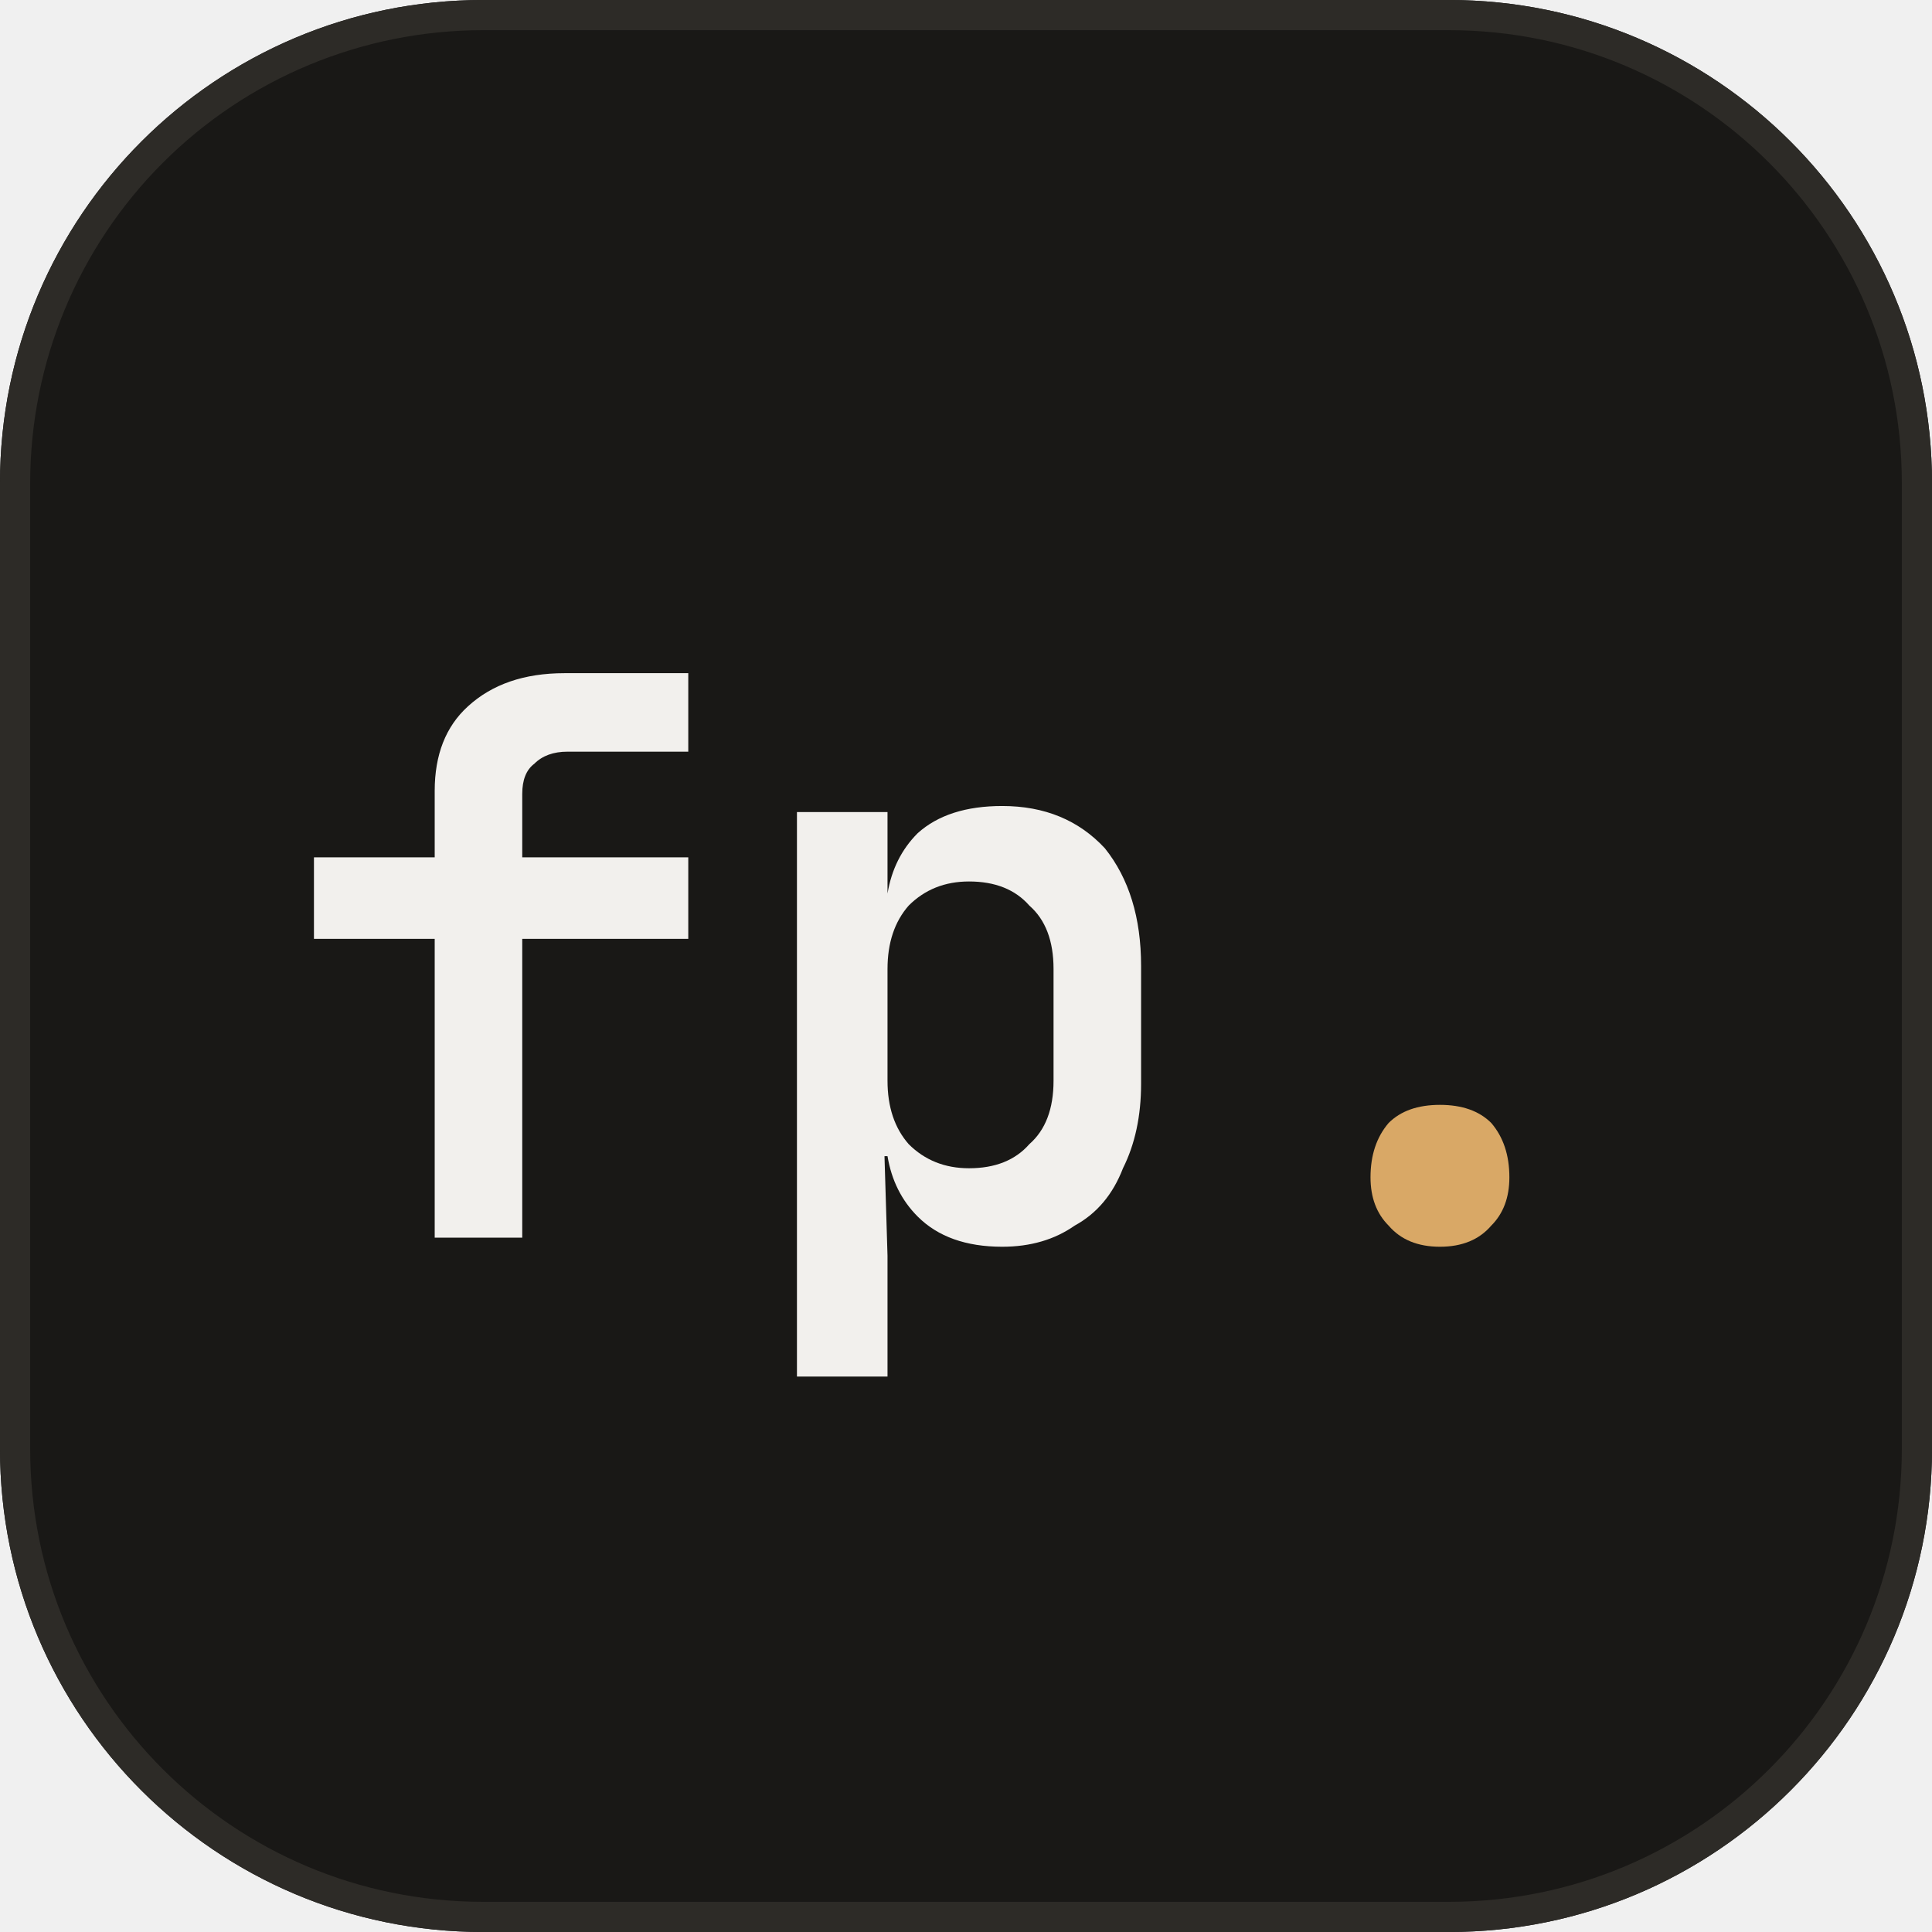
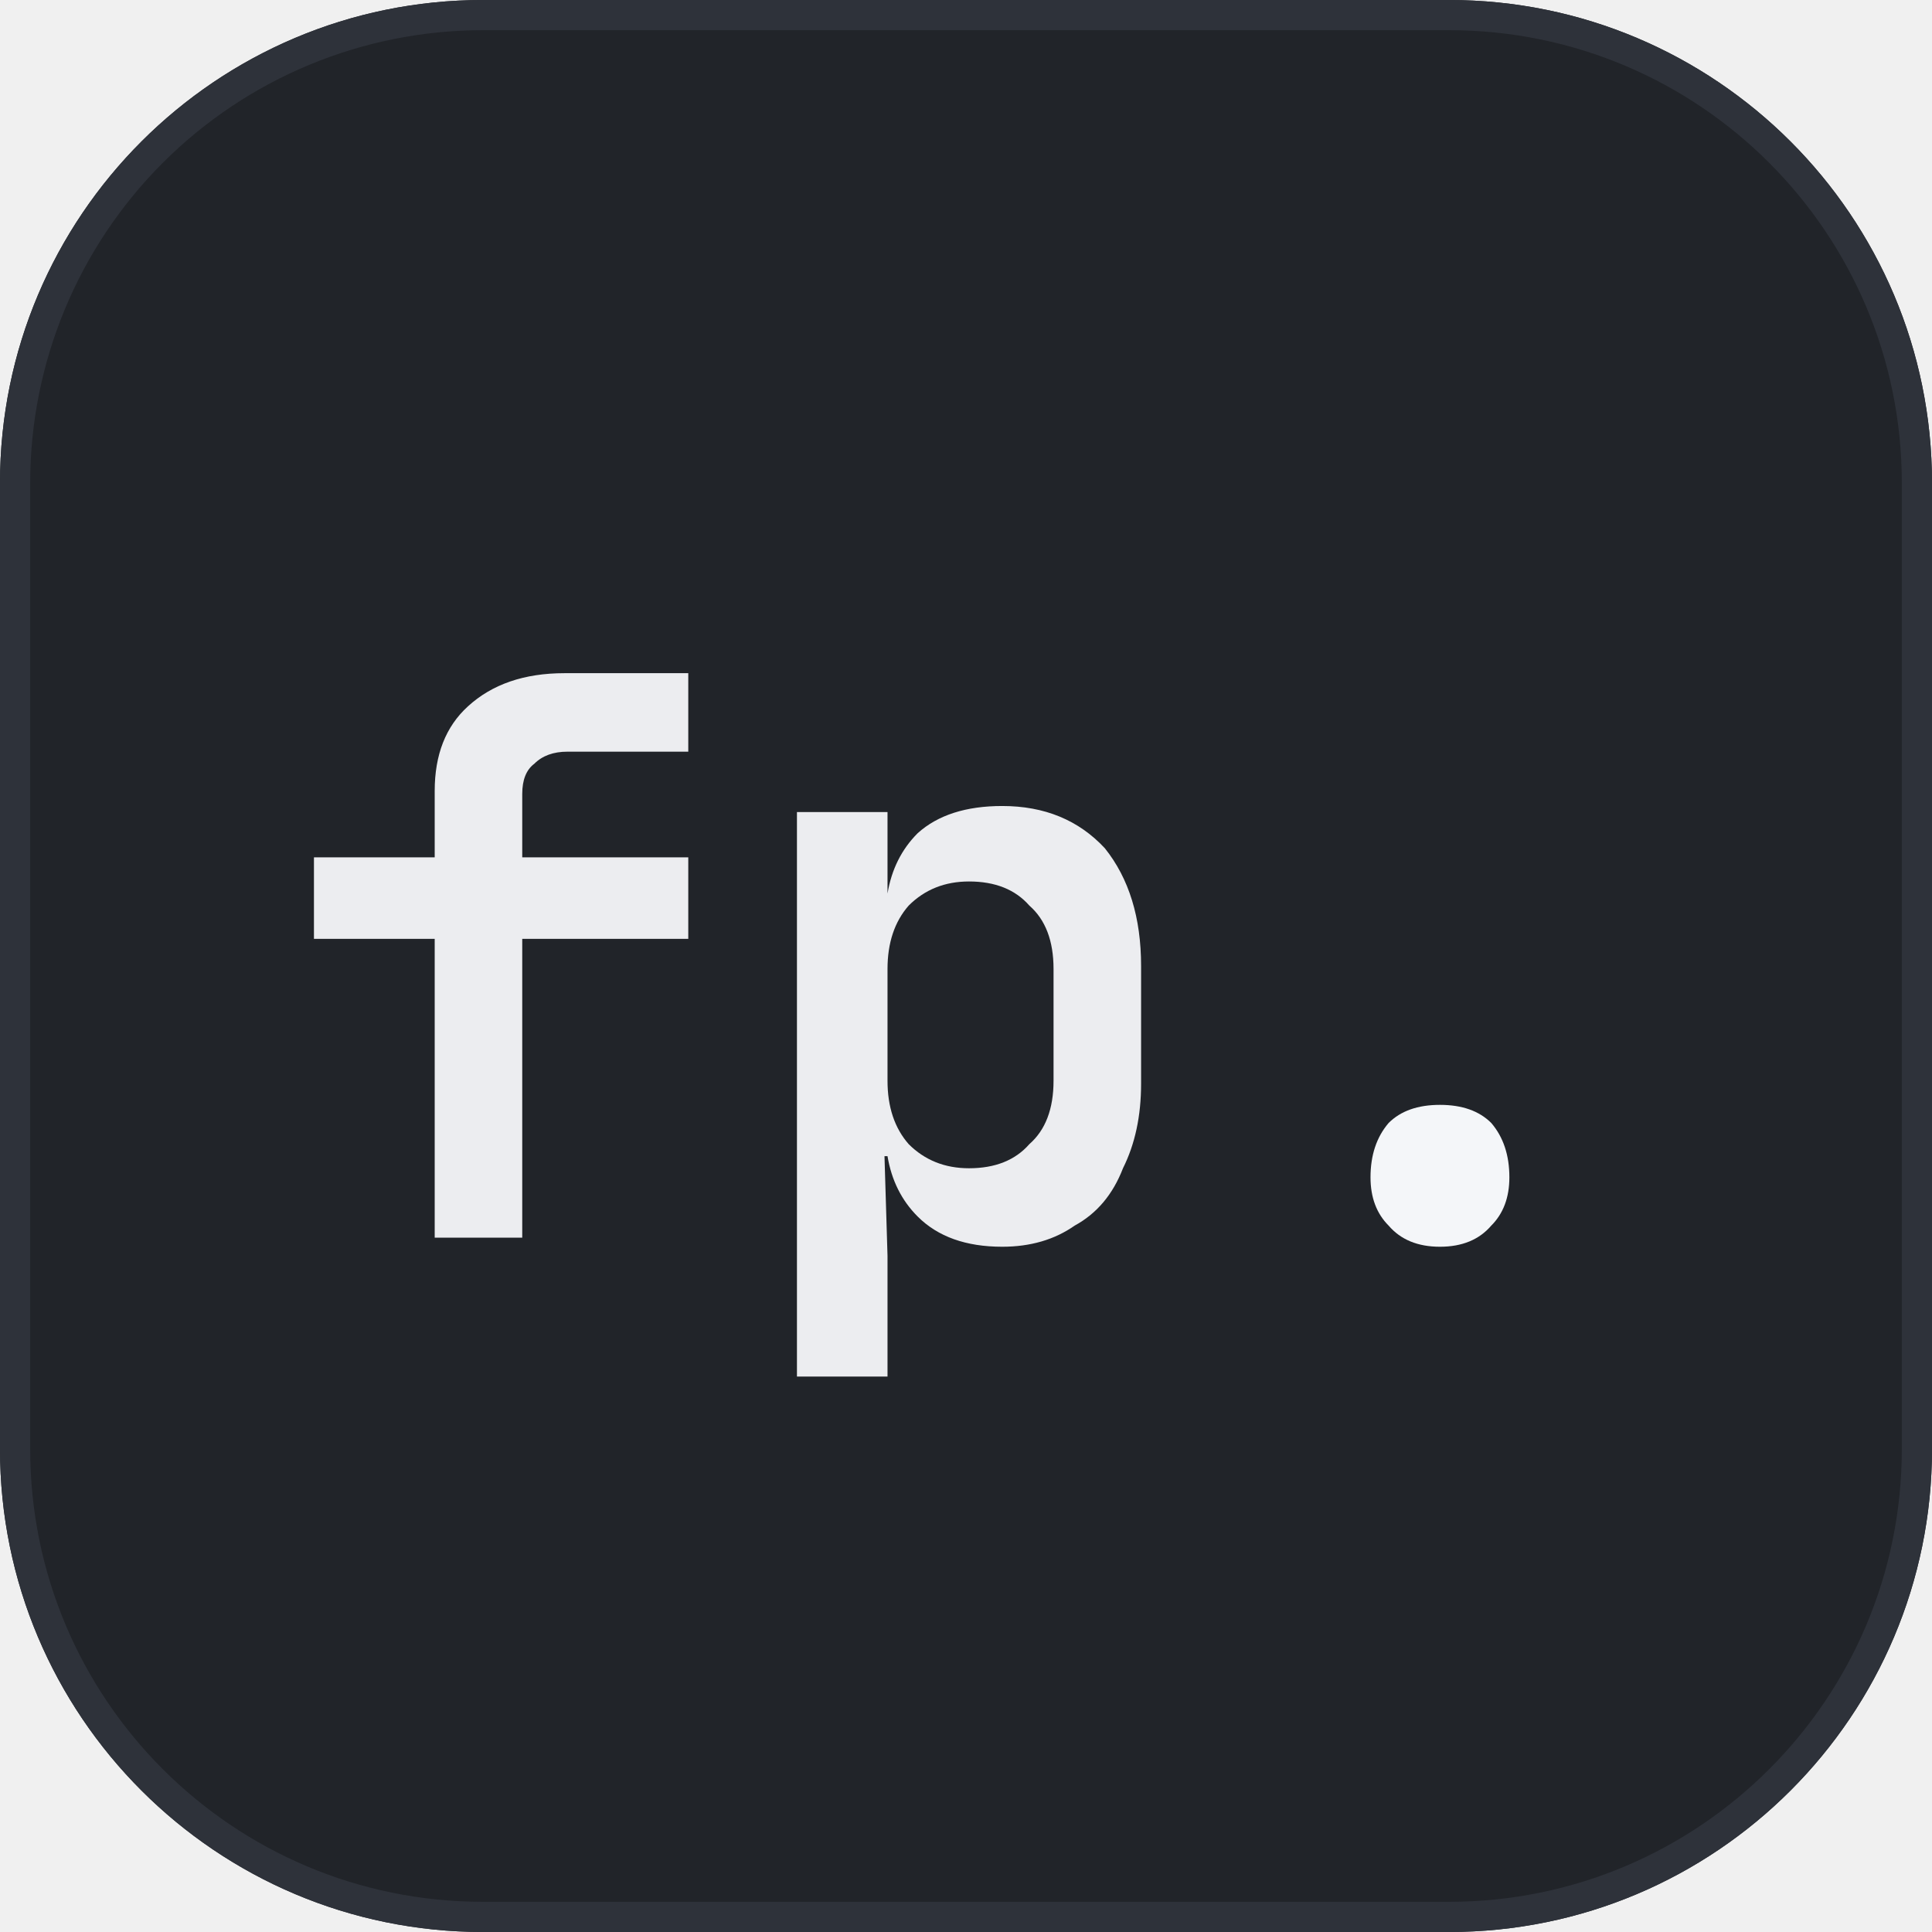
<svg xmlns="http://www.w3.org/2000/svg" width="64" height="64" viewBox="0 0 64 64">
  <defs>
    <clipPath id="satori_bc-id">
      <path x="0" y="0" width="64" height="64" d="M16,0 h32 a16,16 0 0 1 16,16 v32 a16,16 0 0 1 -16,16 h-32 a16,16 0 0 1 -16,-16 v-32 a16,16 0 0 1 16,-16" />
    </clipPath>
  </defs>
  <mask id="satori_om-id">
    <rect x="1" y="1" width="62" height="62" fill="#fff" />
    <path width="64" height="64" fill="none" stroke="#000" stroke-width="2" d="M4.686,4.686 A16,16 0 0 1 16,0 h32 a16,16 0 0 1 16,16 v32 a16,16 0 0 1 -16,16 h-32 a16,16 0 0 1 -16,-16 v-32 A16,16 0 0 1 4.686,4.686" />
  </mask>
-   <path x="0" y="0" width="64" height="64" fill="#191816" d="M16,0 h32 a16,16 0 0 1 16,16 v32 a16,16 0 0 1 -16,16 h-32 a16,16 0 0 1 -16,-16 v-32 a16,16 0 0 1 16,-16" />
-   <path width="64" height="64" clip-path="url(#satori_bc-id)" fill="none" stroke="#2D2B27" stroke-width="2" d="M4.686,4.686 A16,16 0 0 1 16,0 h32 a16,16 0 0 1 16,16 v32 a16,16 0 0 1 -16,16 h-32 a16,16 0 0 1 -16,-16 v-32 A16,16 0 0 1 4.686,4.686" />
+   <path x="0" y="0" width="64" height="64" fill="#212429" d="M16,0 h32 a16,16 0 0 1 16,16 v32 a16,16 0 0 1 -16,16 h-32 a16,16 0 0 1 -16,-16 v-32 a16,16 0 0 1 16,-16" />
+   <path width="64" height="64" clip-path="url(#satori_bc-id)" fill="none" stroke="#2E323A" stroke-width="2" d="M4.686,4.686 A16,16 0 0 1 16,0 h32 a16,16 0 0 1 16,16 v32 a16,16 0 0 1 -16,16 h-32 a16,16 0 0 1 -16,-16 v-32 A16,16 0 0 1 4.686,4.686" />
  <mask id="satori_om-id-0">
    <rect x="9" y="15" width="31" height="34" fill="#fff" />
  </mask>
  <g>
-     <path fill="#F2F0ED" d="M17.3 41L14.4 41L14.4 31.1L10.4 31.1L10.4 28.4L14.4 28.4L14.4 26.2Q14.4 24.4 15.5 23.4Q16.7 22.3 18.7 22.3L18.7 22.3L22.8 22.3L22.8 24.9L18.8 24.9Q18.1 24.9 17.7 25.3Q17.3 25.6 17.3 26.3L17.3 26.3L17.3 28.4L22.8 28.4L22.8 31.1L17.3 31.1L17.3 41ZM29.4 45.6L26.4 45.6L26.4 26.9L29.4 26.9L29.4 29.6L29.4 29.6Q29.6 28.4 30.4 27.6L30.4 27.6Q31.4 26.7 33.2 26.7L33.2 26.7Q35.3 26.7 36.6 28.1Q37.8 29.6 37.8 32.0L37.8 32.0L37.8 35.9Q37.8 37.5 37.2 38.7Q36.7 40.0 35.6 40.6Q34.6 41.3 33.2 41.3L33.2 41.3Q31.4 41.3 30.4 40.3L30.4 40.3Q29.6 39.5 29.4 38.3L29.4 38.3L29.3 38.3L29.4 41.6L29.4 45.6ZM32.1 38.7L32.1 38.7Q33.4 38.7 34.1 37.9Q34.9 37.2 34.9 35.8L34.9 35.8L34.9 32.1Q34.9 30.7 34.1 30.0Q33.4 29.2 32.1 29.2L32.1 29.2Q30.9 29.2 30.1 30.0Q29.4 30.8 29.4 32.1L29.4 32.1L29.4 35.8Q29.4 37.1 30.1 37.9Q30.9 38.7 32.1 38.7Z " />
+     <path fill="#ECEDF0" d="M17.3 41L14.4 41L14.4 31.1L10.4 31.1L10.4 28.4L14.4 28.4L14.4 26.2Q14.4 24.4 15.5 23.4Q16.7 22.3 18.7 22.3L18.7 22.3L22.8 22.3L22.8 24.9L18.8 24.9Q18.1 24.9 17.7 25.3Q17.3 25.6 17.3 26.3L17.3 26.3L17.3 28.4L22.8 28.4L22.8 31.1L17.3 31.1L17.3 41ZM29.4 45.6L26.4 45.6L26.4 26.9L29.4 26.9L29.4 29.6L29.4 29.6Q29.6 28.4 30.4 27.6L30.4 27.6Q31.4 26.7 33.2 26.7L33.2 26.7Q35.3 26.7 36.6 28.1Q37.8 29.6 37.8 32.0L37.8 32.0L37.8 35.9Q37.8 37.5 37.2 38.7Q36.7 40.0 35.6 40.6Q34.6 41.3 33.2 41.3L33.2 41.3Q31.4 41.3 30.4 40.3L30.4 40.3Q29.6 39.5 29.4 38.3L29.4 38.3L29.3 38.3L29.4 41.6L29.4 45.6ZM32.1 38.7L32.1 38.7Q33.4 38.7 34.1 37.9Q34.9 37.2 34.9 35.8L34.9 35.8L34.9 32.1Q34.9 30.7 34.1 30.0Q33.4 29.2 32.1 29.2L32.1 29.2Q30.9 29.2 30.1 30.0Q29.4 30.8 29.4 32.1L29.4 32.1L29.4 35.8Q29.4 37.1 30.1 37.9Q30.9 38.7 32.1 38.7Z " />
  </g>
  <mask id="satori_om-id-1">
    <rect x="40" y="15" width="16" height="34" fill="#fff" />
  </mask>
  <g>
-     <path fill="#D9A866" d="M47.7 41.3L47.7 41.3Q46.6 41.3 46.0 40.6Q45.4 40.0 45.4 39.0L45.4 39.0Q45.4 37.9 46.0 37.2Q46.6 36.6 47.7 36.6L47.7 36.6Q48.8 36.6 49.4 37.2Q50.0 37.9 50.0 39.0L50.0 39.0Q50.0 40.0 49.4 40.6Q48.8 41.3 47.7 41.3Z " />
+     <path fill="#F4F6F9" d="M47.7 41.3L47.7 41.3Q46.6 41.3 46.0 40.6Q45.4 40.0 45.4 39.0L45.4 39.0Q45.4 37.9 46.0 37.2Q46.6 36.6 47.7 36.6L47.7 36.6Q48.8 36.6 49.4 37.2Q50.0 37.9 50.0 39.0L50.0 39.0Q50.0 40.0 49.4 40.6Q48.8 41.3 47.7 41.3Z " />
  </g>
</svg>
